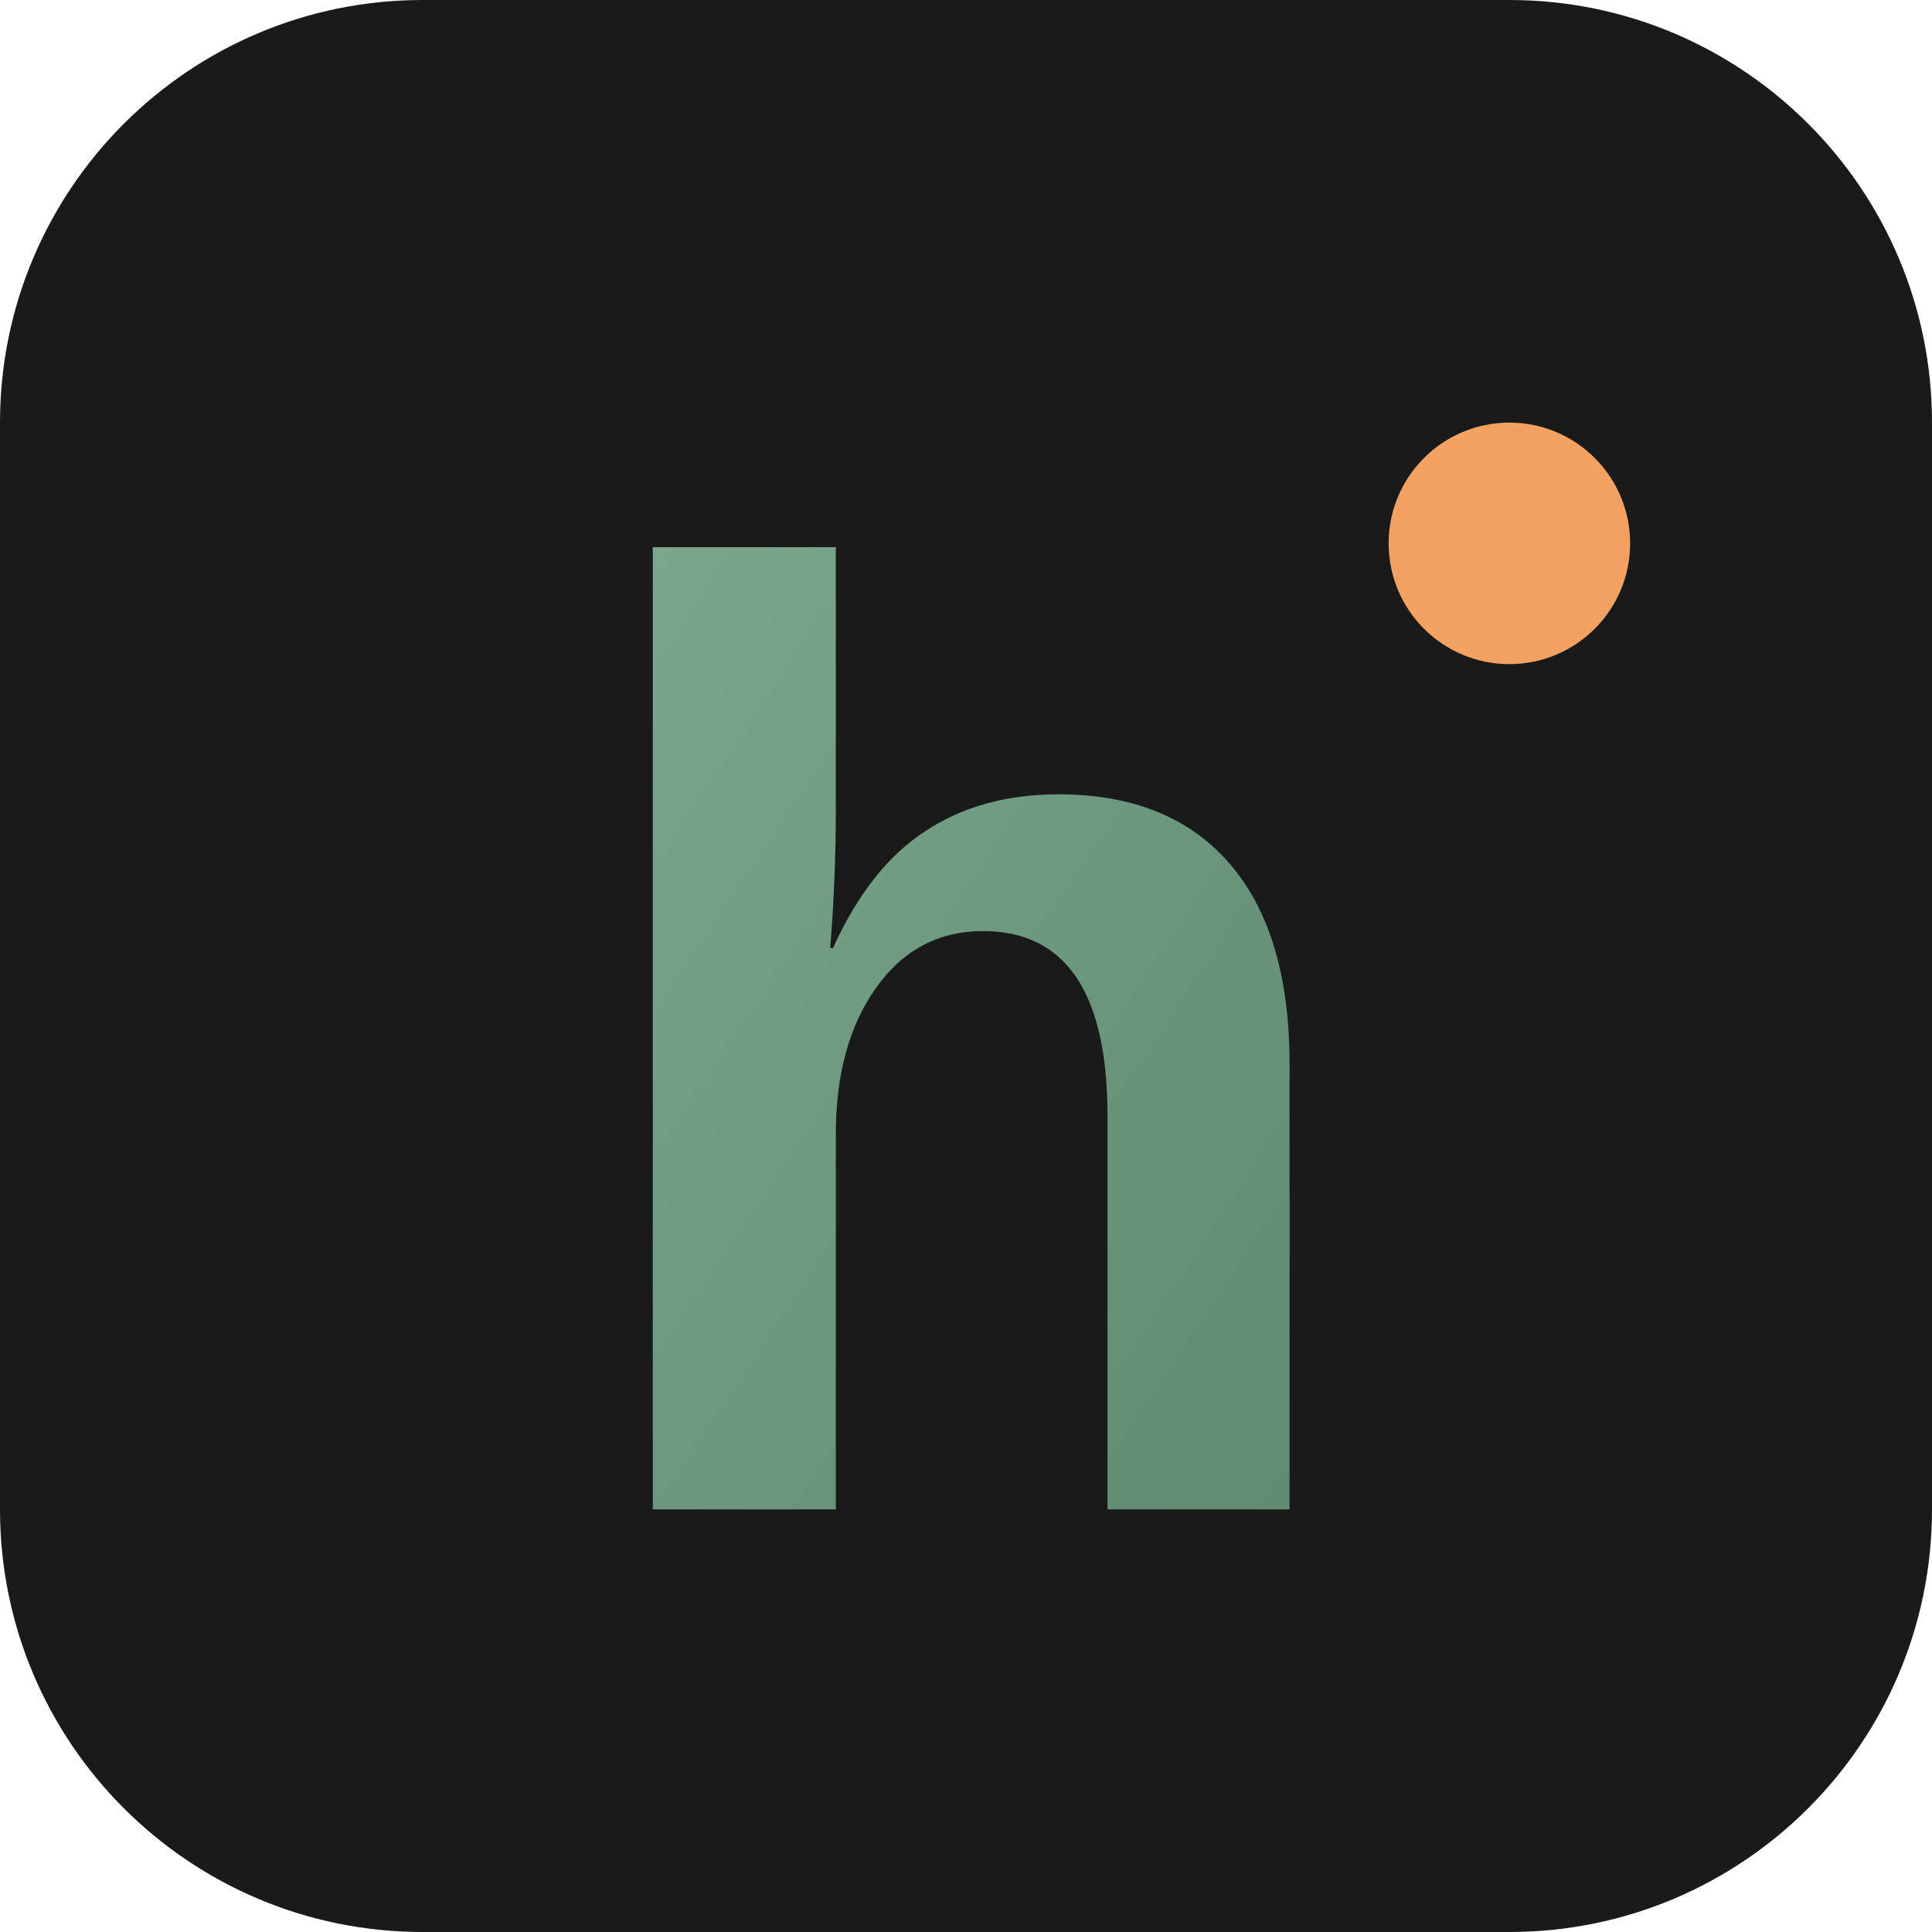
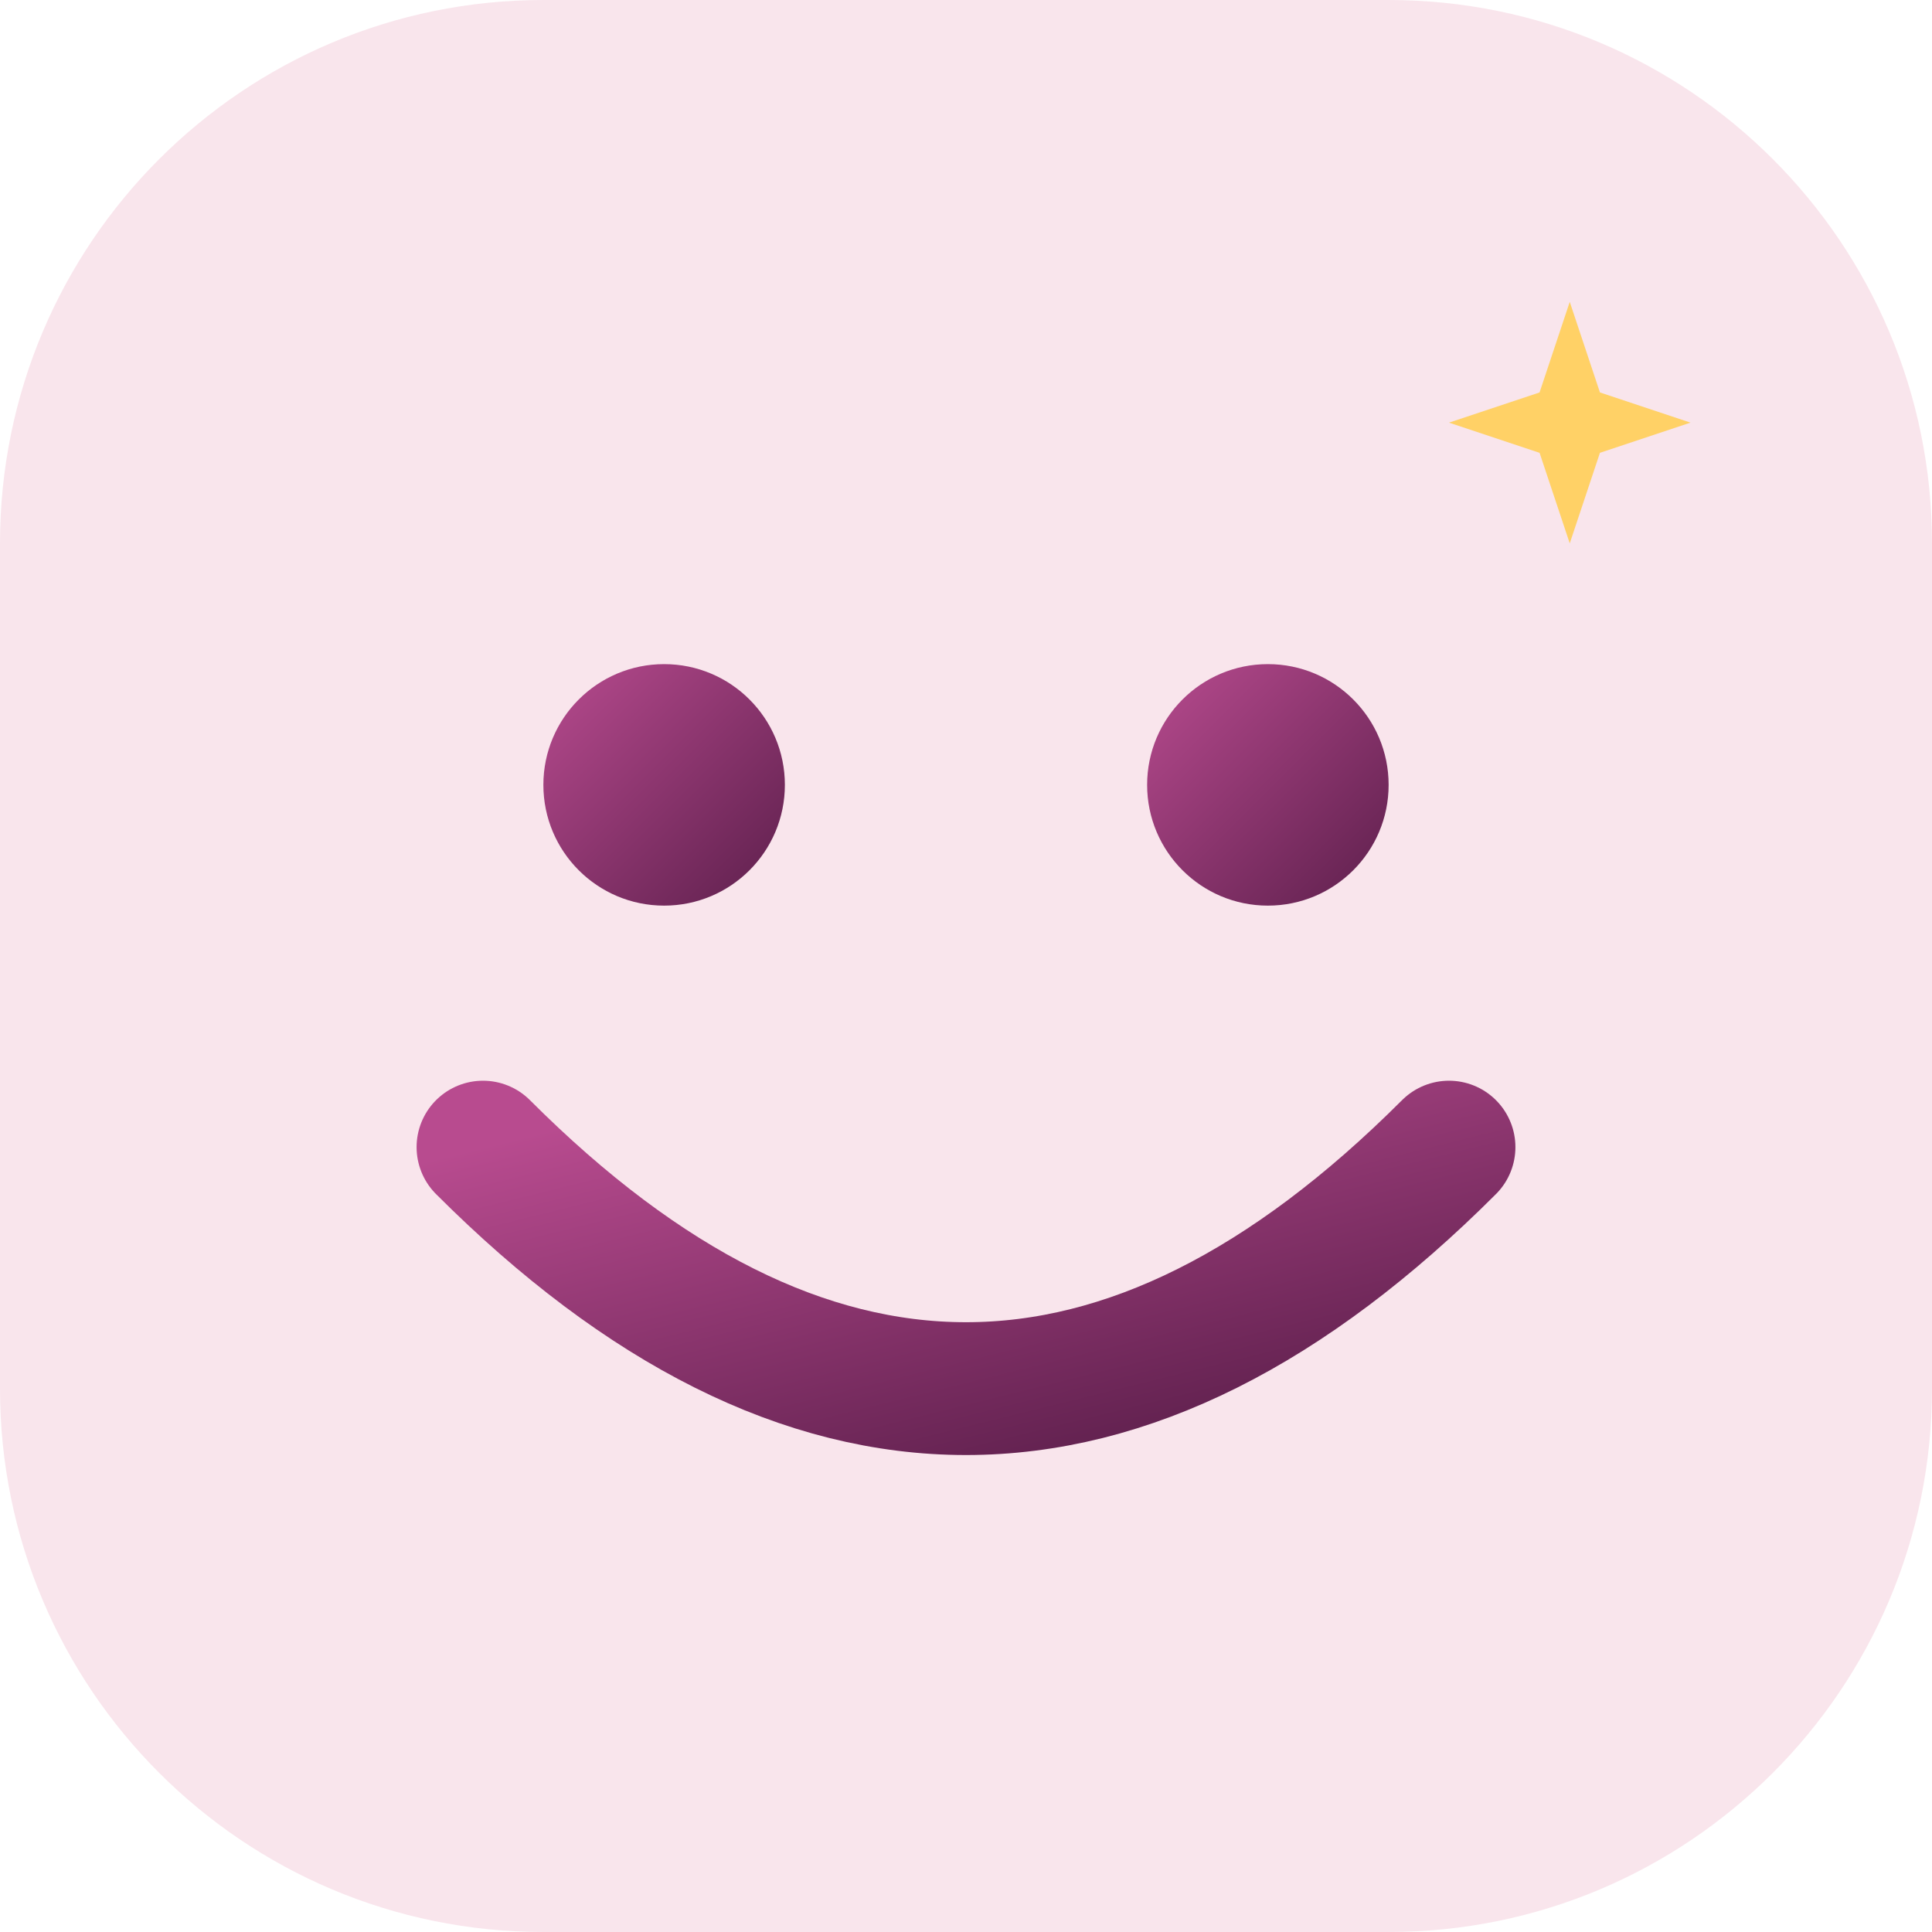
<svg xmlns="http://www.w3.org/2000/svg" viewBox="0 0 32 32" width="32" height="32">
  <defs>
    <linearGradient id="hr-fav" x1="0%" y1="0%" x2="100%" y2="100%">
-       <stop offset="0%" stop-color="#7BA68C" />
-       <stop offset="100%" stop-color="#5E8B72" />
+       <stop offset="0%" stop-color="#B84B8F" />
+       <stop offset="100%" stop-color="#5D1F4C" />
    </linearGradient>
  </defs>
-   <rect x="0" y="0" width="32" height="32" rx="7" fill="#1A1A1A" />
-   <text x="16" y="25" text-anchor="middle" font-family="'Helvetica Neue', 'Arial Black', Arial, sans-serif" font-size="22" font-weight="900" fill="url(#hr-fav)">h</text>
-   <circle cx="25" cy="9" r="2" fill="#F4A261" />
+   <rect x="0" y="0" width="32" height="32" rx="9" fill="#F9E5EC" />
+   <circle cx="11" cy="13" r="2" fill="url(#hr-fav)" />
+   <circle cx="21" cy="13" r="2" fill="url(#hr-fav)" />
+   <path d="M 8 19 Q 16 27 24 19" stroke="url(#hr-fav)" stroke-width="2.2" fill="none" stroke-linecap="round" />
+   <path d="M 26 5 L 26.5 6.5 L 28 7 L 26.5 7.5 L 26 9 L 25.5 7.5 L 24 7 L 25.5 6.5 Z" fill="#FFD166" />
</svg>
